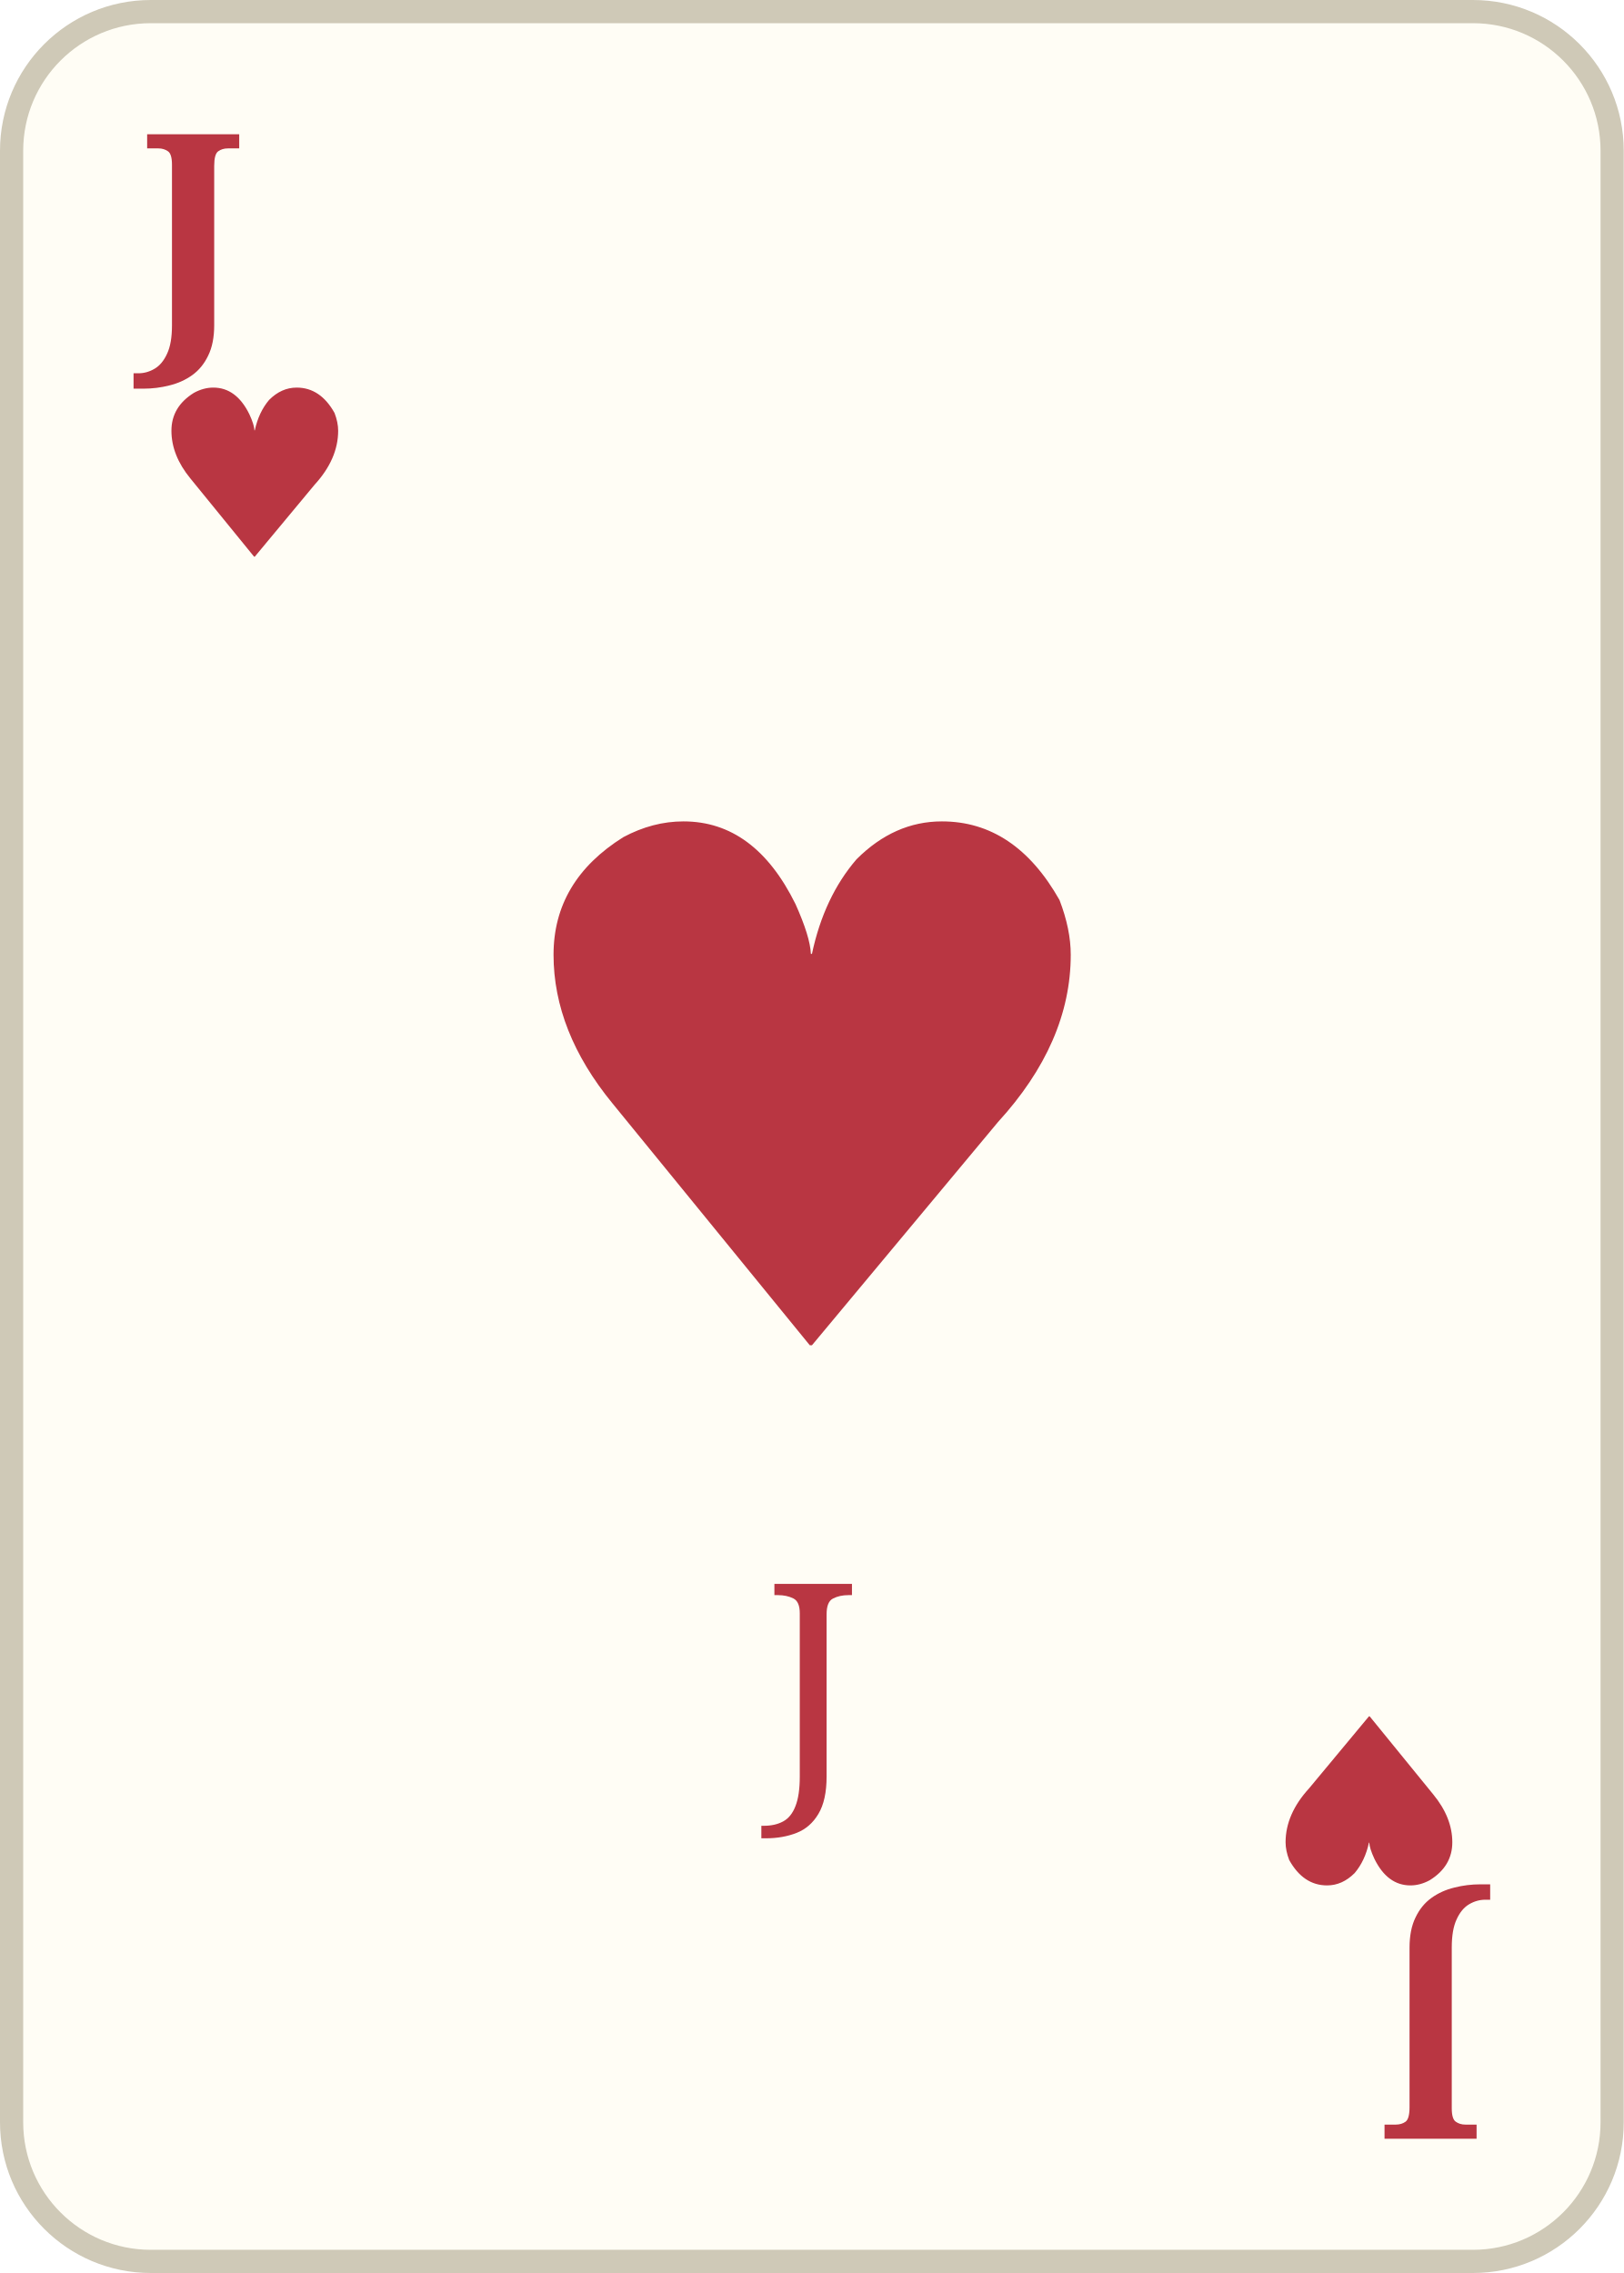
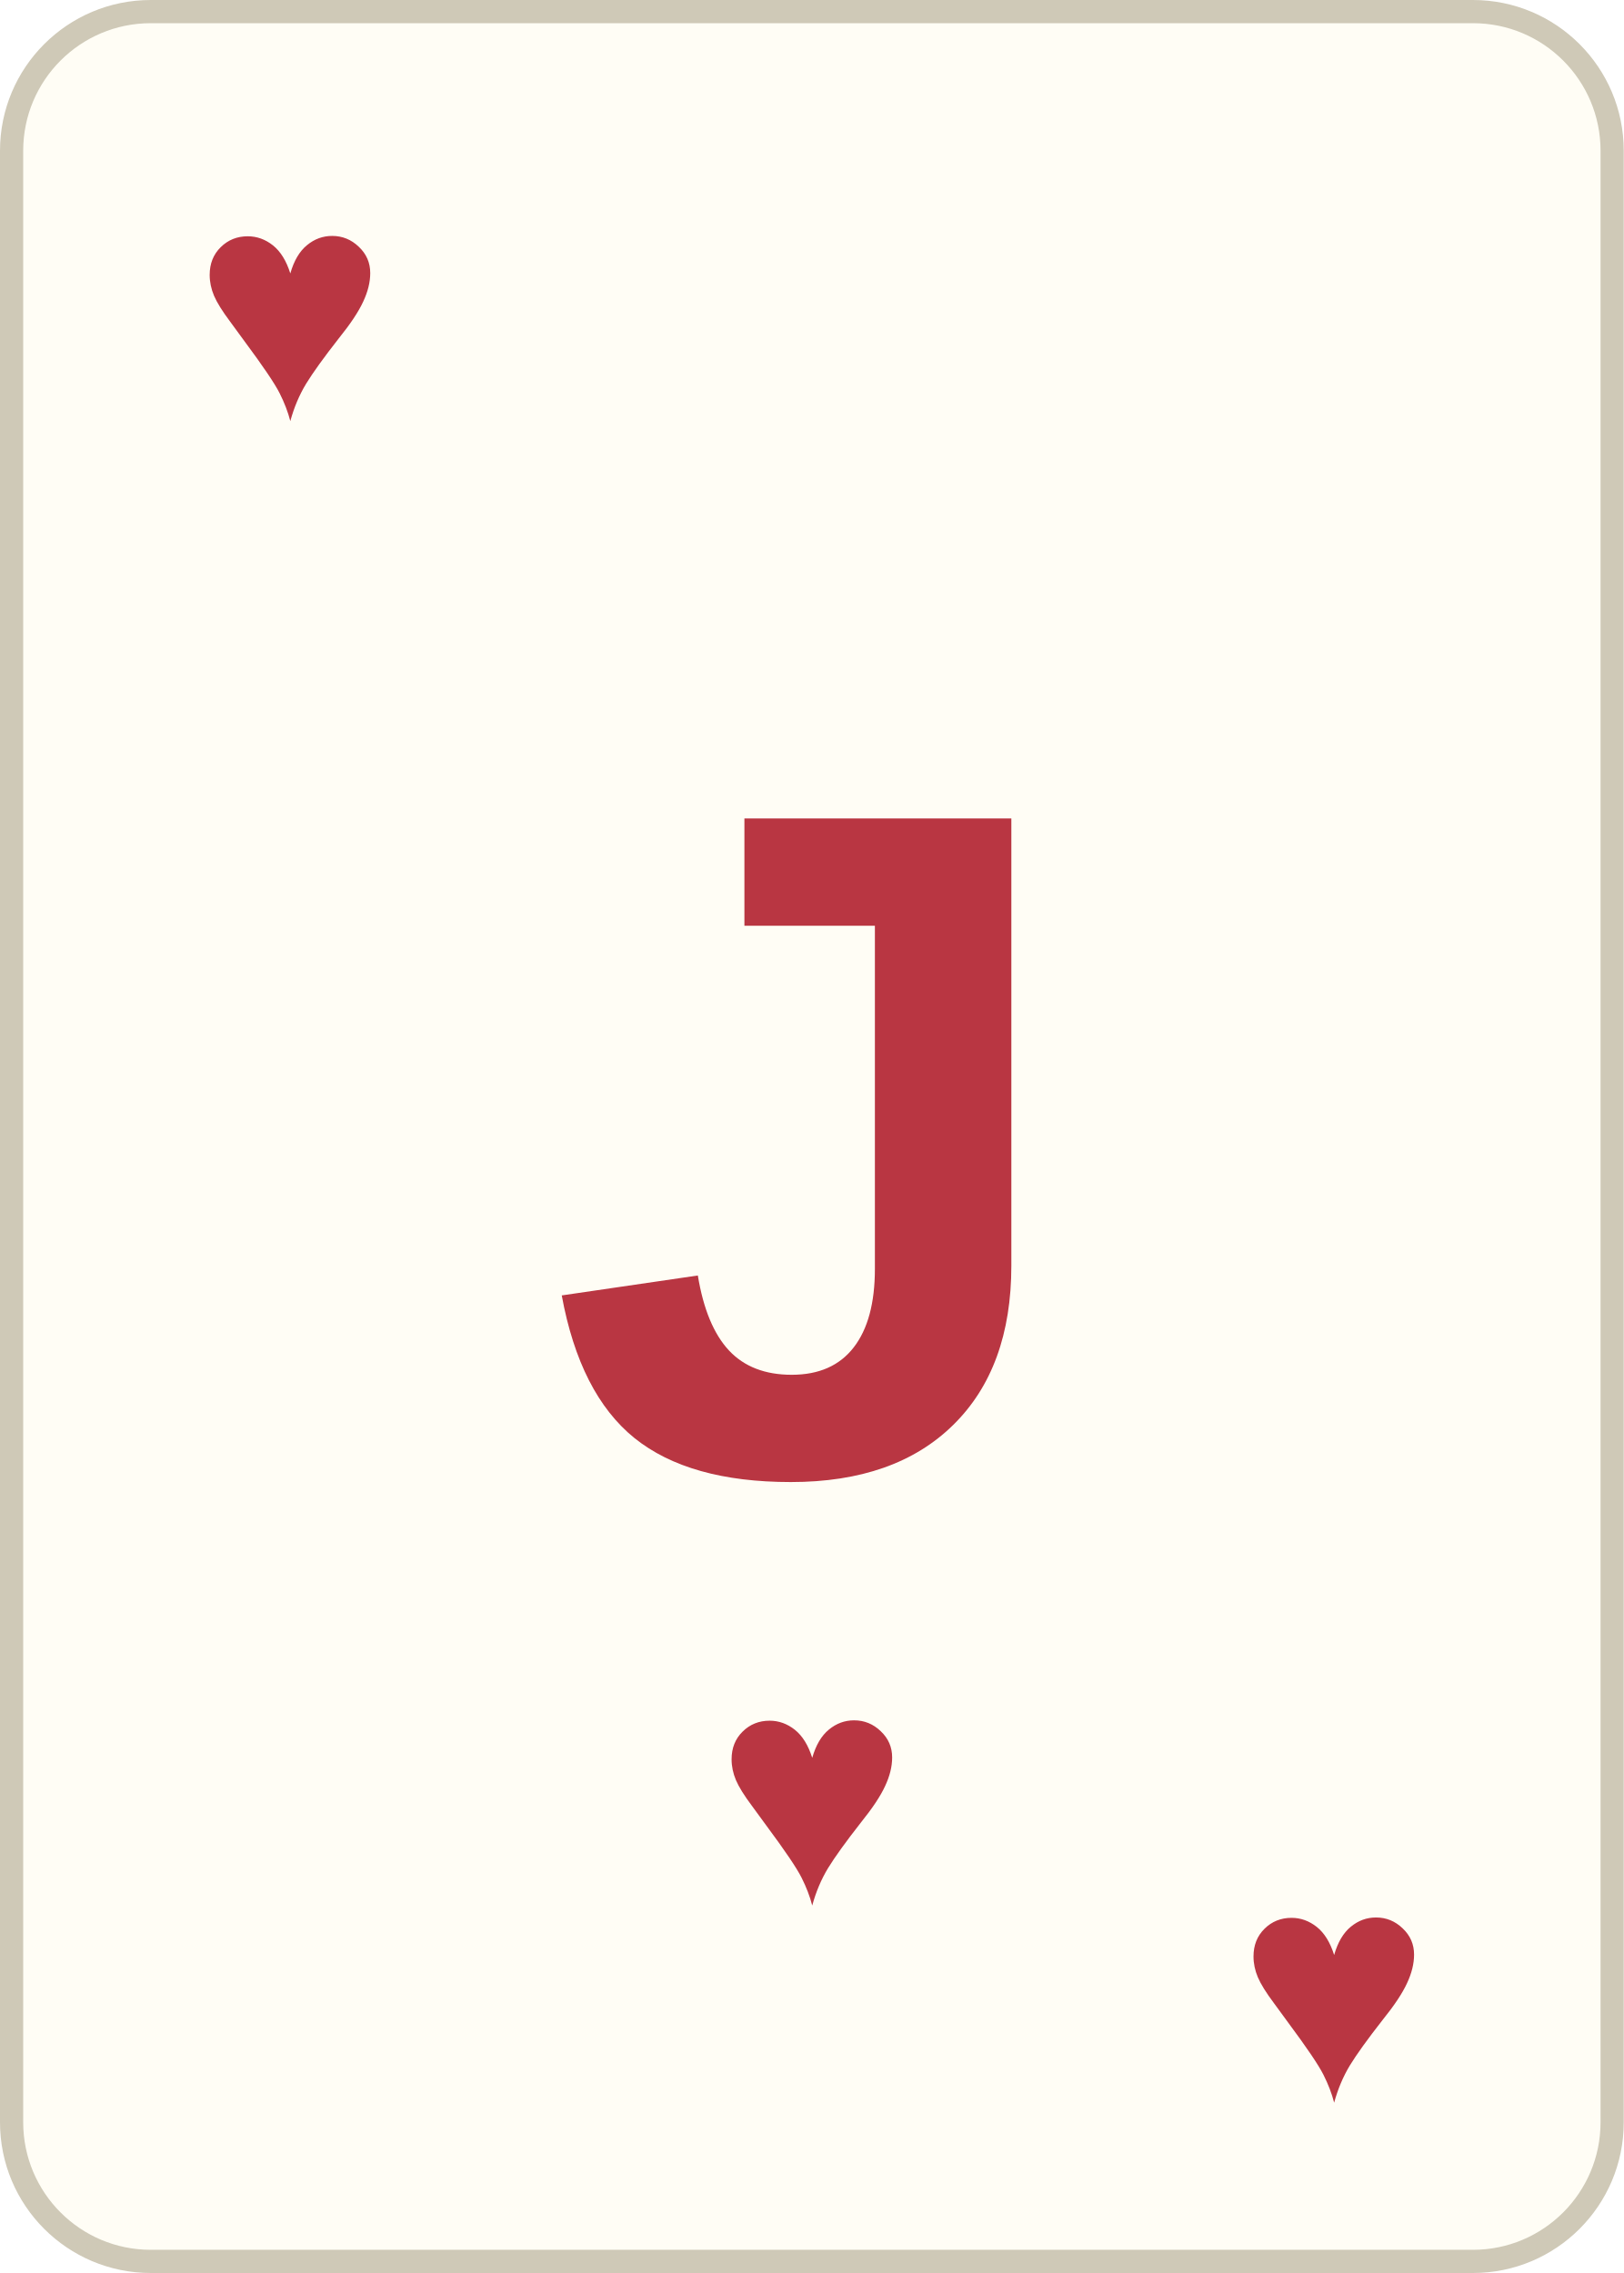
<svg xmlns="http://www.w3.org/2000/svg" width="140" height="196" viewBox="0 0 140 196">
  <rect x="1" y="1" width="138" height="194" rx="12" fill="#fffdf5" stroke="#cfc9b7" stroke-width="2" />
-   <g fill="#b93642" font-family="Georgia,serif">
-     <text x="12" y="28" font-size="23" font-weight="700">J</text>
-     <text x="13" y="48" font-size="20">♥</text>
-     <g transform="rotate(180 70 98)">
-       <text x="12" y="28" font-size="23" font-weight="700">J</text>
-       <text x="13" y="48" font-size="20">♥</text>
-     </g>
-     <text x="70" y="116" text-anchor="middle" font-size="62">♥</text>
-     <text x="70" y="153" text-anchor="middle" font-size="23">J</text>
+   <g fill="#b93642" font-family="Arial,sans-serif" text-anchor="middle">
+     <text x="25" y="36" font-size="28">♥</text>
+     <text x="115" y="181" font-size="28">♥</text>
+     <text x="70" y="127" font-size="82" font-weight="800" letter-spacing="-4">J</text>
+     <text x="70" y="164" font-size="28">♥</text>
  </g>
</svg>
